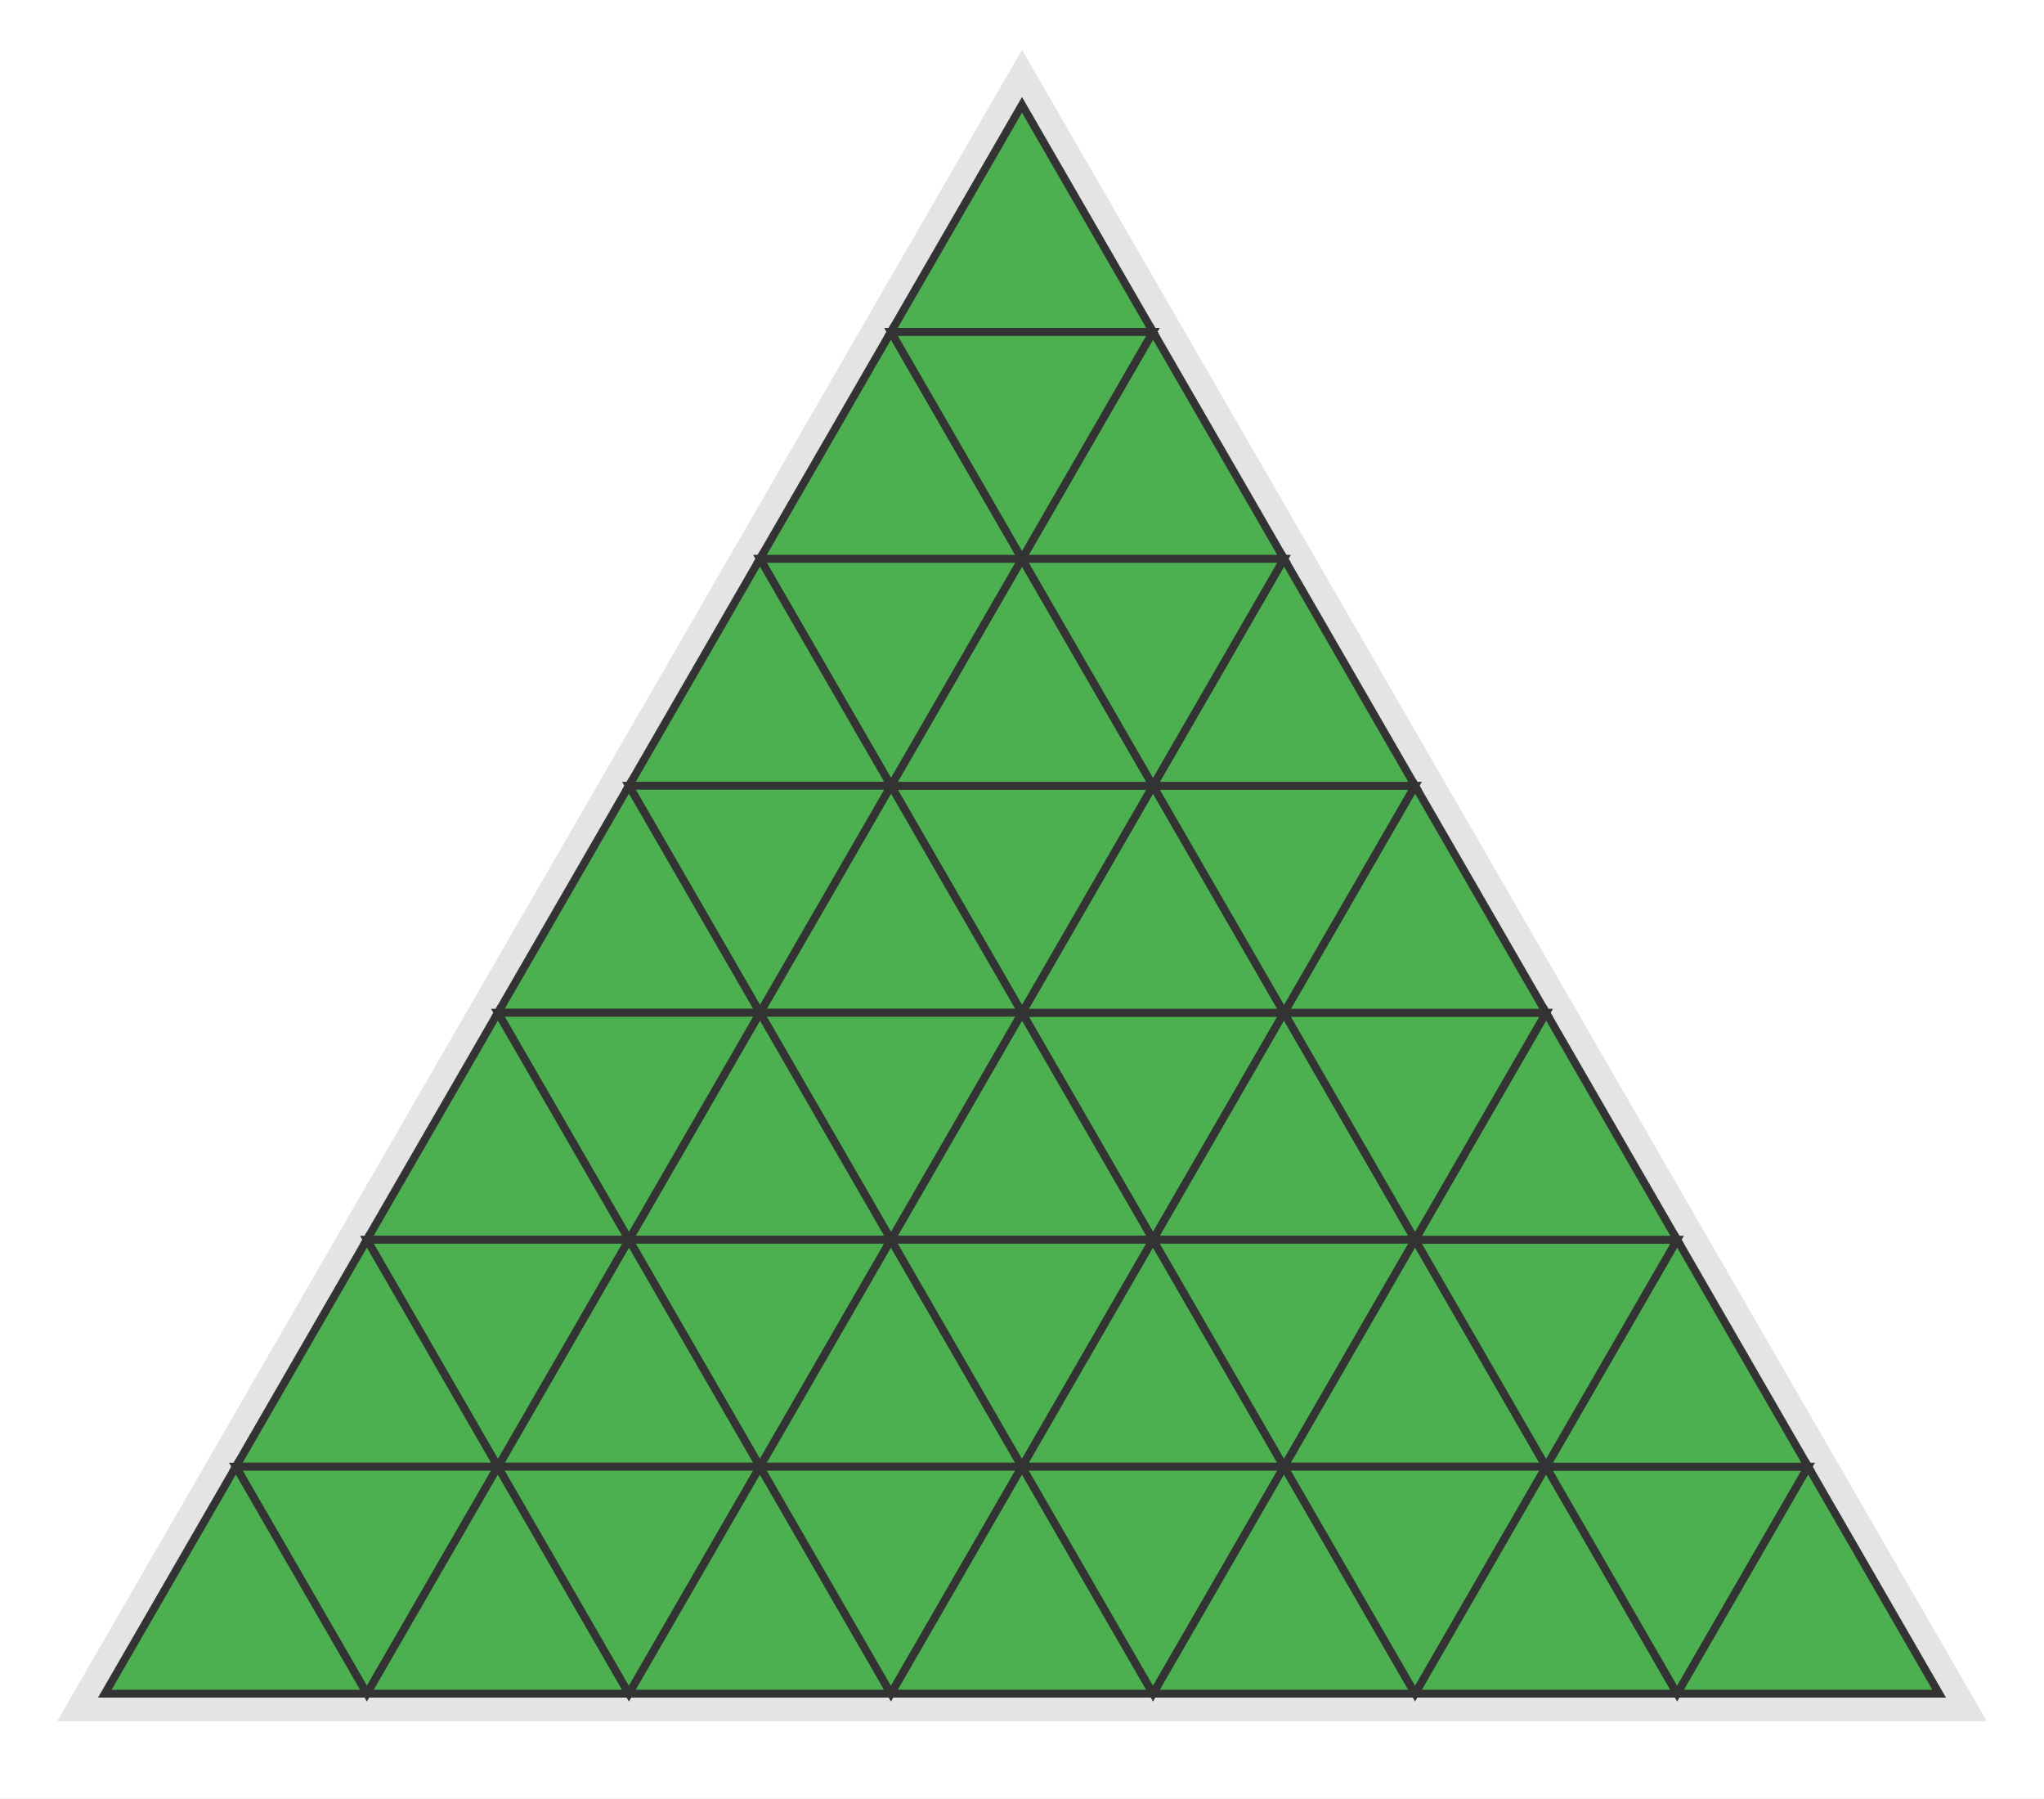
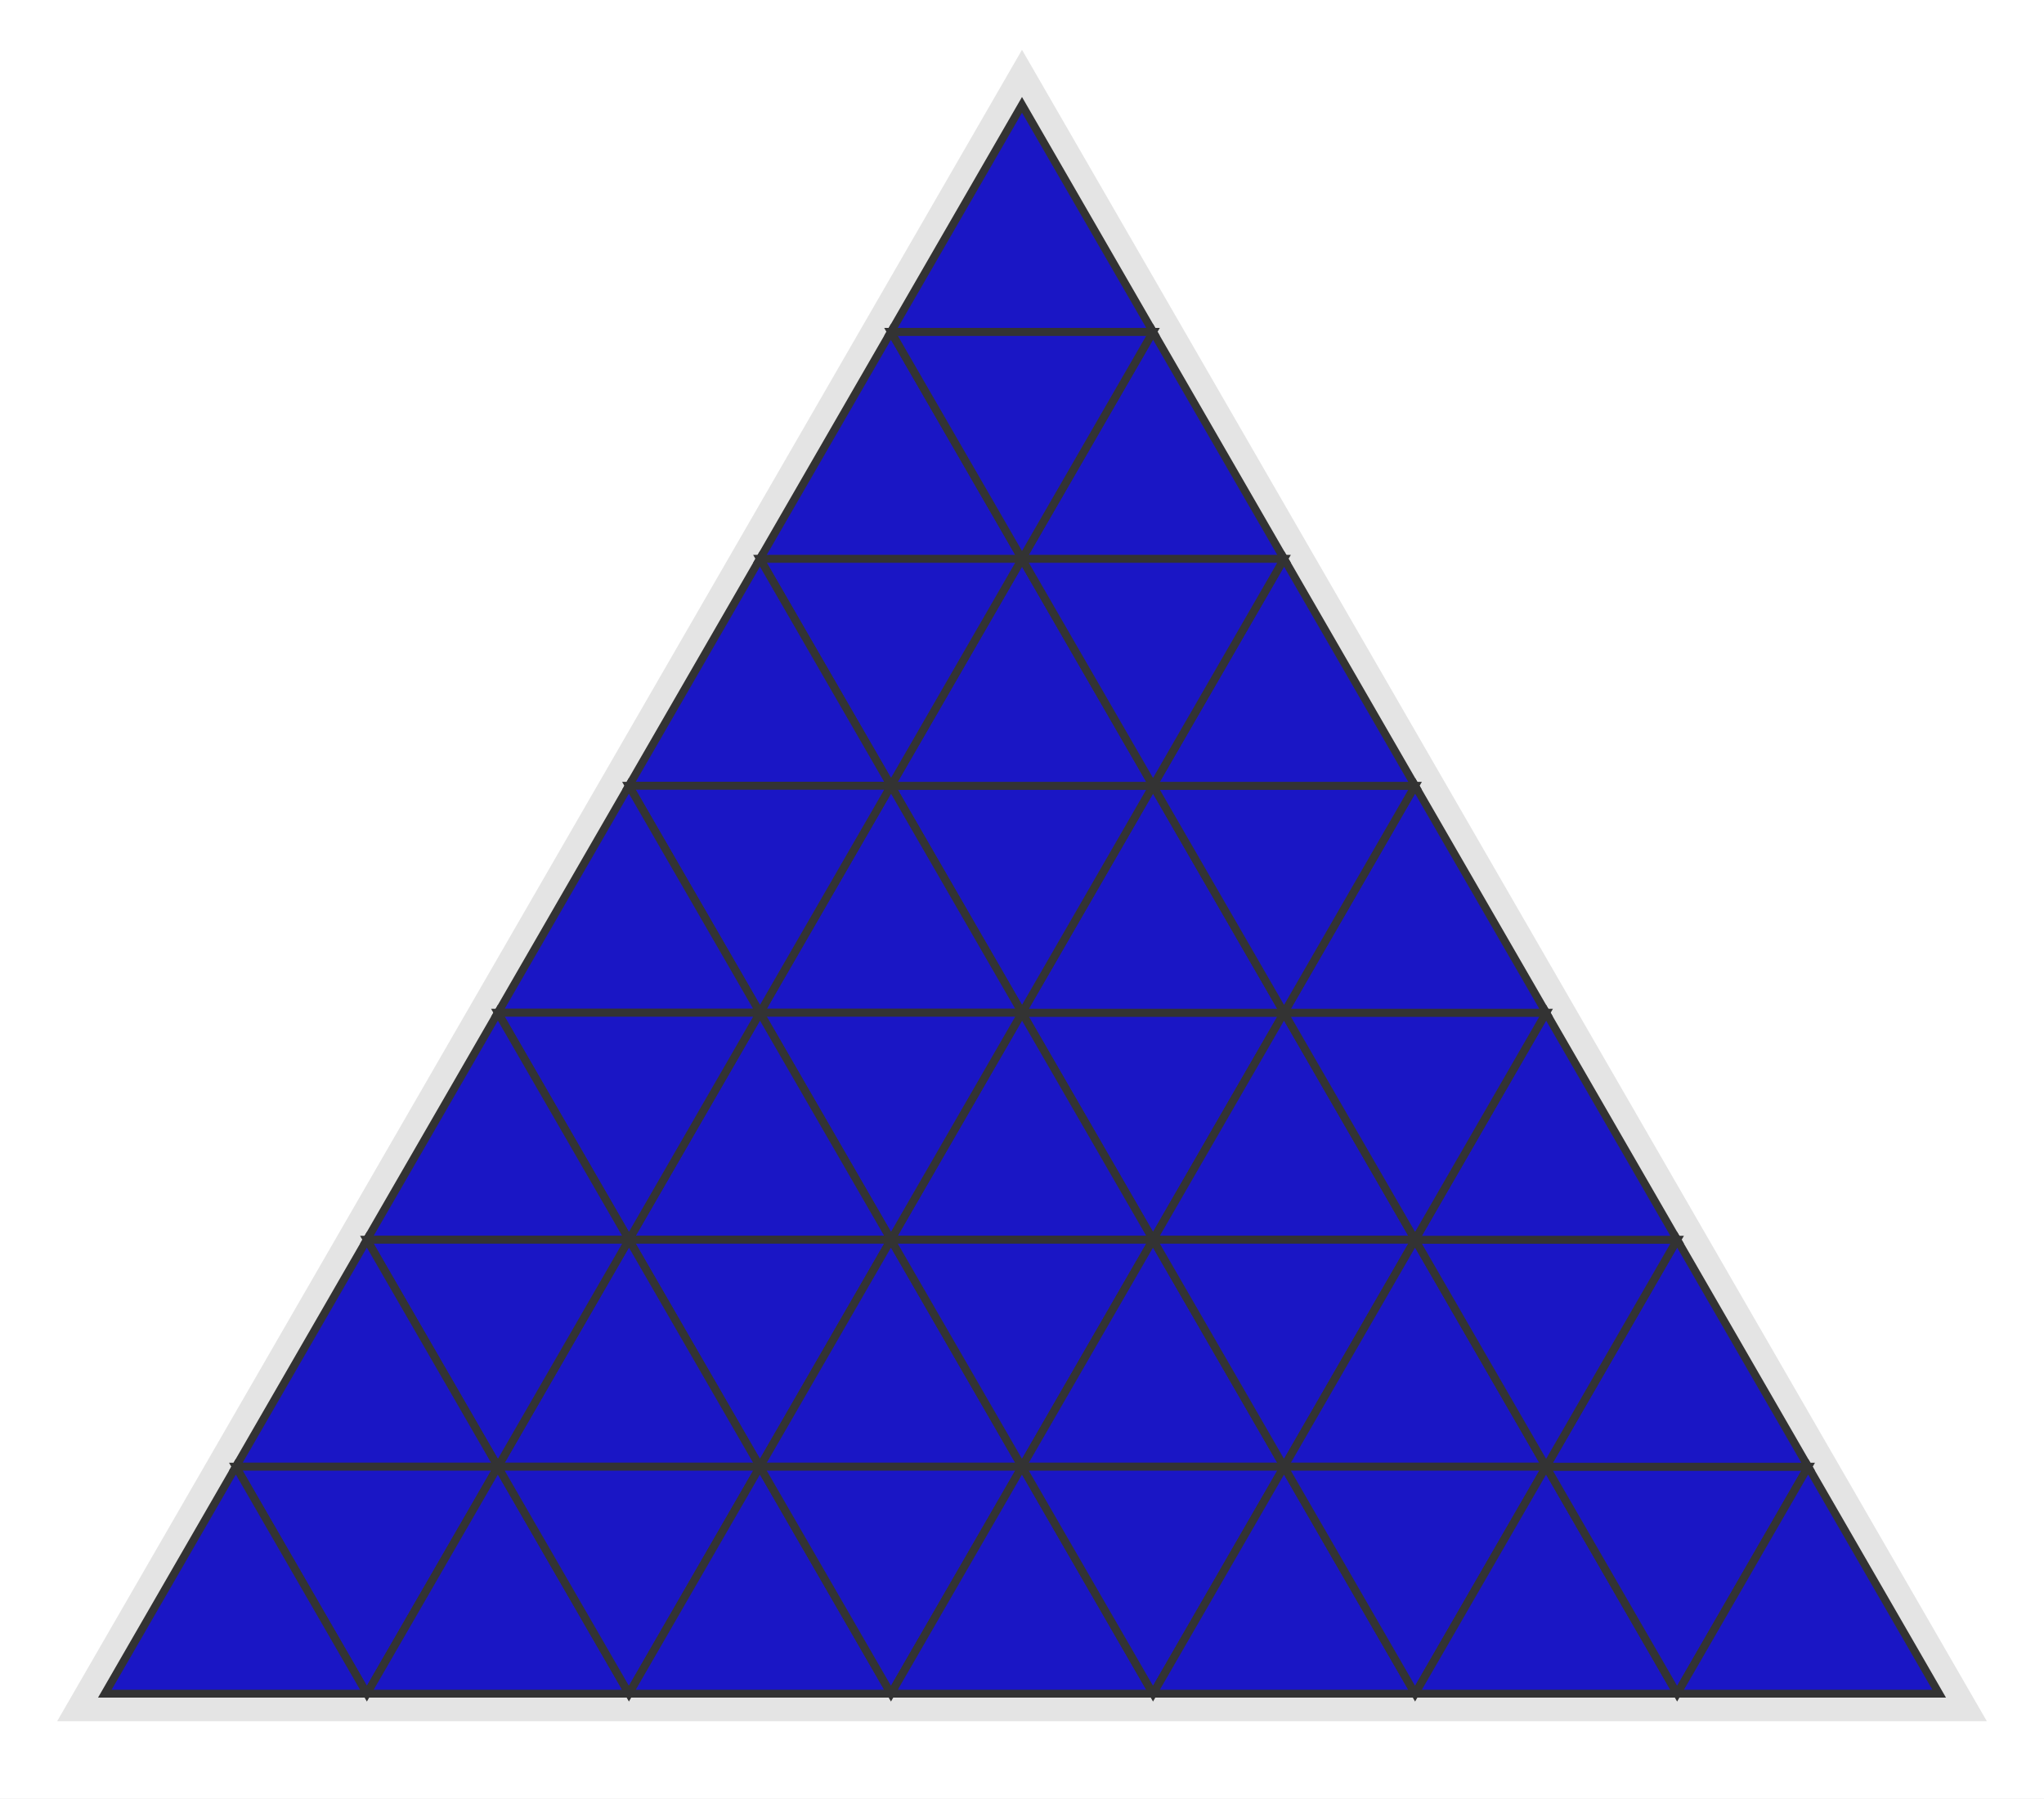
- <svg xmlns="http://www.w3.org/2000/svg" width="390" height="343.109">
+ <svg xmlns="http://www.w3.org/2000/svg" width="390" height="343.109" viewBox="0 0 390 343.109">
  <rect width="100%" height="100%" fill="white" />
  <polygon data-nodes="16,17,18,19,20,22,21,23,24,25,26,27,29,28,30,31,32,33,34,36,35" points="145,106.603 120,149.904 95,193.205 70,236.506 45,279.808 20,323.109 70,323.109 120,323.109 170,323.109 220,323.109 270,323.109 320,323.109 370,323.109 345,279.808 320,236.506 295,193.205 270,149.904 245,106.603 220,63.301 195,20 170,63.301" fill="none" stroke="#e4e4e4" stroke-width="10.5" />
  <g id="tiling-polygons">
-     <polygon data-nodes="1,2,3" points="195,193.205 220,236.506 245,193.205" fill="rgb(76,175,80)" stroke="#333" stroke-width="1.5" />
-     <polygon data-nodes="4,2,1" points="170,236.506 220,236.506 195,193.205" fill="rgb(76,175,80)" stroke="#333" stroke-width="1.5" />
-     <polygon data-nodes="5,3,2" points="270,236.506 245,193.205 220,236.506" fill="rgb(76,175,80)" stroke="#333" stroke-width="1.5" />
-     <polygon data-nodes="6,1,3" points="220,149.904 195,193.205 245,193.205" fill="rgb(76,175,80)" stroke="#333" stroke-width="1.5" />
-     <polygon data-nodes="7,1,6" points="170,149.904 195,193.205 220,149.904" fill="rgb(76,175,80)" stroke="#333" stroke-width="1.5" />
-     <polygon data-nodes="8,1,7" points="145,193.205 195,193.205 170,149.904" fill="rgb(76,175,80)" stroke="#333" stroke-width="1.5" />
-     <polygon data-nodes="4,1,8" points="170,236.506 195,193.205 145,193.205" fill="rgb(76,175,80)" stroke="#333" stroke-width="1.5" />
-     <polygon data-nodes="9,4,8" points="120,236.506 170,236.506 145,193.205" fill="rgb(76,175,80)" stroke="#333" stroke-width="1.5" />
-     <polygon data-nodes="10,4,9" points="145,279.808 170,236.506 120,236.506" fill="rgb(76,175,80)" stroke="#333" stroke-width="1.5" />
-     <polygon data-nodes="11,10,9" points="95,279.808 145,279.808 120,236.506" fill="rgb(76,175,80)" stroke="#333" stroke-width="1.5" />
-     <polygon data-nodes="12,4,10" points="195,279.808 170,236.506 145,279.808" fill="rgb(76,175,80)" stroke="#333" stroke-width="1.5" />
-     <polygon data-nodes="2,4,12" points="220,236.506 170,236.506 195,279.808" fill="rgb(76,175,80)" stroke="#333" stroke-width="1.5" />
-     <polygon data-nodes="13,2,12" points="245,279.808 220,236.506 195,279.808" fill="rgb(76,175,80)" stroke="#333" stroke-width="1.5" />
-     <polygon data-nodes="5,2,13" points="270,236.506 220,236.506 245,279.808" fill="rgb(76,175,80)" stroke="#333" stroke-width="1.5" />
-     <polygon data-nodes="14,5,13" points="295,279.808 270,236.506 245,279.808" fill="rgb(76,175,80)" stroke="#333" stroke-width="1.5" />
-     <polygon data-nodes="15,7,6" points="195,106.603 170,149.904 220,149.904" fill="rgb(76,175,80)" stroke="#333" stroke-width="1.5" />
-     <polygon data-nodes="16,7,15" points="145,106.603 170,149.904 195,106.603" fill="rgb(76,175,80)" stroke="#333" stroke-width="1.5" />
-     <polygon data-nodes="17,7,16" points="120,149.904 170,149.904 145,106.603" fill="rgb(76,175,80)" stroke="#333" stroke-width="1.5" />
-     <polygon data-nodes="8,7,17" points="145,193.205 170,149.904 120,149.904" fill="rgb(76,175,80)" stroke="#333" stroke-width="1.5" />
-     <polygon data-nodes="18,8,17" points="95,193.205 145,193.205 120,149.904" fill="rgb(76,175,80)" stroke="#333" stroke-width="1.5" />
-     <polygon data-nodes="9,8,18" points="120,236.506 145,193.205 95,193.205" fill="rgb(76,175,80)" stroke="#333" stroke-width="1.5" />
-     <polygon data-nodes="19,9,18" points="70,236.506 120,236.506 95,193.205" fill="rgb(76,175,80)" stroke="#333" stroke-width="1.5" />
-     <polygon data-nodes="11,9,19" points="95,279.808 120,236.506 70,236.506" fill="rgb(76,175,80)" stroke="#333" stroke-width="1.5" />
-     <polygon data-nodes="20,11,19" points="45,279.808 95,279.808 70,236.506" fill="rgb(76,175,80)" stroke="#333" stroke-width="1.5" />
-     <polygon data-nodes="21,11,20" points="70,323.109 95,279.808 45,279.808" fill="rgb(76,175,80)" stroke="#333" stroke-width="1.5" />
-     <polygon data-nodes="22,21,20" points="20,323.109 70,323.109 45,279.808" fill="rgb(76,175,80)" stroke="#333" stroke-width="1.5" />
-     <polygon data-nodes="23,11,21" points="120,323.109 95,279.808 70,323.109" fill="rgb(76,175,80)" stroke="#333" stroke-width="1.5" />
-     <polygon data-nodes="10,11,23" points="145,279.808 95,279.808 120,323.109" fill="rgb(76,175,80)" stroke="#333" stroke-width="1.5" />
-     <polygon data-nodes="24,10,23" points="170,323.109 145,279.808 120,323.109" fill="rgb(76,175,80)" stroke="#333" stroke-width="1.5" />
-     <polygon data-nodes="12,10,24" points="195,279.808 145,279.808 170,323.109" fill="rgb(76,175,80)" stroke="#333" stroke-width="1.5" />
-     <polygon data-nodes="25,12,24" points="220,323.109 195,279.808 170,323.109" fill="rgb(76,175,80)" stroke="#333" stroke-width="1.5" />
-     <polygon data-nodes="13,12,25" points="245,279.808 195,279.808 220,323.109" fill="rgb(76,175,80)" stroke="#333" stroke-width="1.5" />
-     <polygon data-nodes="26,13,25" points="270,323.109 245,279.808 220,323.109" fill="rgb(76,175,80)" stroke="#333" stroke-width="1.5" />
-     <polygon data-nodes="14,13,26" points="295,279.808 245,279.808 270,323.109" fill="rgb(76,175,80)" stroke="#333" stroke-width="1.5" />
-     <polygon data-nodes="27,14,26" points="320,323.109 295,279.808 270,323.109" fill="rgb(76,175,80)" stroke="#333" stroke-width="1.5" />
-     <polygon data-nodes="28,14,27" points="345,279.808 295,279.808 320,323.109" fill="rgb(76,175,80)" stroke="#333" stroke-width="1.5" />
-     <polygon data-nodes="29,28,27" points="370,323.109 345,279.808 320,323.109" fill="rgb(76,175,80)" stroke="#333" stroke-width="1.5" />
-     <polygon data-nodes="30,14,28" points="320,236.506 295,279.808 345,279.808" fill="rgb(76,175,80)" stroke="#333" stroke-width="1.5" />
-     <polygon data-nodes="5,14,30" points="270,236.506 295,279.808 320,236.506" fill="rgb(76,175,80)" stroke="#333" stroke-width="1.5" />
-     <polygon data-nodes="31,5,30" points="295,193.205 270,236.506 320,236.506" fill="rgb(76,175,80)" stroke="#333" stroke-width="1.5" />
-     <polygon data-nodes="3,5,31" points="245,193.205 270,236.506 295,193.205" fill="rgb(76,175,80)" stroke="#333" stroke-width="1.5" />
-     <polygon data-nodes="32,3,31" points="270,149.904 245,193.205 295,193.205" fill="rgb(76,175,80)" stroke="#333" stroke-width="1.5" />
-     <polygon data-nodes="6,3,32" points="220,149.904 245,193.205 270,149.904" fill="rgb(76,175,80)" stroke="#333" stroke-width="1.5" />
-     <polygon data-nodes="33,6,32" points="245,106.603 220,149.904 270,149.904" fill="rgb(76,175,80)" stroke="#333" stroke-width="1.5" />
-     <polygon data-nodes="15,6,33" points="195,106.603 220,149.904 245,106.603" fill="rgb(76,175,80)" stroke="#333" stroke-width="1.5" />
-     <polygon data-nodes="34,15,33" points="220,63.301 195,106.603 245,106.603" fill="rgb(76,175,80)" stroke="#333" stroke-width="1.5" />
-     <polygon data-nodes="35,16,15" points="170,63.301 145,106.603 195,106.603" fill="rgb(76,175,80)" stroke="#333" stroke-width="1.5" />
-     <polygon data-nodes="34,35,15" points="220,63.301 170,63.301 195,106.603" fill="rgb(76,175,80)" stroke="#333" stroke-width="1.5" />
-     <polygon data-nodes="36,35,34" points="195,20 170,63.301 220,63.301" fill="rgb(76,175,80)" stroke="#333" stroke-width="1.5" />
+     <polygon data-nodes="1,2,3" points="195,193.205 220,236.506 245,193.205" fill="rgb(26,22,197)" stroke="#333" stroke-width="1.5" />
+     <polygon data-nodes="4,2,1" points="170,236.506 220,236.506 195,193.205" fill="rgb(26,22,197)" stroke="#333" stroke-width="1.5" />
+     <polygon data-nodes="5,3,2" points="270,236.506 245,193.205 220,236.506" fill="rgb(26,22,197)" stroke="#333" stroke-width="1.5" />
+     <polygon data-nodes="6,1,3" points="220,149.904 195,193.205 245,193.205" fill="rgb(26,22,197)" stroke="#333" stroke-width="1.5" />
+     <polygon data-nodes="7,1,6" points="170,149.904 195,193.205 220,149.904" fill="rgb(26,22,197)" stroke="#333" stroke-width="1.5" />
+     <polygon data-nodes="8,1,7" points="145,193.205 195,193.205 170,149.904" fill="rgb(26,22,197)" stroke="#333" stroke-width="1.5" />
+     <polygon data-nodes="4,1,8" points="170,236.506 195,193.205 145,193.205" fill="rgb(26,22,197)" stroke="#333" stroke-width="1.5" />
+     <polygon data-nodes="9,4,8" points="120,236.506 170,236.506 145,193.205" fill="rgb(26,22,197)" stroke="#333" stroke-width="1.5" />
+     <polygon data-nodes="10,4,9" points="145,279.808 170,236.506 120,236.506" fill="rgb(26,22,197)" stroke="#333" stroke-width="1.5" />
+     <polygon data-nodes="11,10,9" points="95,279.808 145,279.808 120,236.506" fill="rgb(26,22,197)" stroke="#333" stroke-width="1.5" />
+     <polygon data-nodes="12,4,10" points="195,279.808 170,236.506 145,279.808" fill="rgb(26,22,197)" stroke="#333" stroke-width="1.5" />
+     <polygon data-nodes="2,4,12" points="220,236.506 170,236.506 195,279.808" fill="rgb(26,22,197)" stroke="#333" stroke-width="1.5" />
+     <polygon data-nodes="13,2,12" points="245,279.808 220,236.506 195,279.808" fill="rgb(26,22,197)" stroke="#333" stroke-width="1.5" />
+     <polygon data-nodes="5,2,13" points="270,236.506 220,236.506 245,279.808" fill="rgb(26,22,197)" stroke="#333" stroke-width="1.5" />
+     <polygon data-nodes="14,5,13" points="295,279.808 270,236.506 245,279.808" fill="rgb(26,22,197)" stroke="#333" stroke-width="1.5" />
+     <polygon data-nodes="15,7,6" points="195,106.603 170,149.904 220,149.904" fill="rgb(26,22,197)" stroke="#333" stroke-width="1.5" />
+     <polygon data-nodes="16,7,15" points="145,106.603 170,149.904 195,106.603" fill="rgb(26,22,197)" stroke="#333" stroke-width="1.5" />
+     <polygon data-nodes="17,7,16" points="120,149.904 170,149.904 145,106.603" fill="rgb(26,22,197)" stroke="#333" stroke-width="1.5" />
+     <polygon data-nodes="8,7,17" points="145,193.205 170,149.904 120,149.904" fill="rgb(26,22,197)" stroke="#333" stroke-width="1.5" />
+     <polygon data-nodes="18,8,17" points="95,193.205 145,193.205 120,149.904" fill="rgb(26,22,197)" stroke="#333" stroke-width="1.5" />
+     <polygon data-nodes="9,8,18" points="120,236.506 145,193.205 95,193.205" fill="rgb(26,22,197)" stroke="#333" stroke-width="1.5" />
+     <polygon data-nodes="19,9,18" points="70,236.506 120,236.506 95,193.205" fill="rgb(26,22,197)" stroke="#333" stroke-width="1.5" />
+     <polygon data-nodes="11,9,19" points="95,279.808 120,236.506 70,236.506" fill="rgb(26,22,197)" stroke="#333" stroke-width="1.5" />
+     <polygon data-nodes="20,11,19" points="45,279.808 95,279.808 70,236.506" fill="rgb(26,22,197)" stroke="#333" stroke-width="1.5" />
+     <polygon data-nodes="21,11,20" points="70,323.109 95,279.808 45,279.808" fill="rgb(26,22,197)" stroke="#333" stroke-width="1.5" />
+     <polygon data-nodes="22,21,20" points="20,323.109 70,323.109 45,279.808" fill="rgb(26,22,197)" stroke="#333" stroke-width="1.5" />
+     <polygon data-nodes="23,11,21" points="120,323.109 95,279.808 70,323.109" fill="rgb(26,22,197)" stroke="#333" stroke-width="1.5" />
+     <polygon data-nodes="10,11,23" points="145,279.808 95,279.808 120,323.109" fill="rgb(26,22,197)" stroke="#333" stroke-width="1.5" />
+     <polygon data-nodes="24,10,23" points="170,323.109 145,279.808 120,323.109" fill="rgb(26,22,197)" stroke="#333" stroke-width="1.5" />
+     <polygon data-nodes="12,10,24" points="195,279.808 145,279.808 170,323.109" fill="rgb(26,22,197)" stroke="#333" stroke-width="1.5" />
+     <polygon data-nodes="25,12,24" points="220,323.109 195,279.808 170,323.109" fill="rgb(26,22,197)" stroke="#333" stroke-width="1.5" />
+     <polygon data-nodes="13,12,25" points="245,279.808 195,279.808 220,323.109" fill="rgb(26,22,197)" stroke="#333" stroke-width="1.5" />
+     <polygon data-nodes="26,13,25" points="270,323.109 245,279.808 220,323.109" fill="rgb(26,22,197)" stroke="#333" stroke-width="1.5" />
+     <polygon data-nodes="14,13,26" points="295,279.808 245,279.808 270,323.109" fill="rgb(26,22,197)" stroke="#333" stroke-width="1.5" />
+     <polygon data-nodes="27,14,26" points="320,323.109 295,279.808 270,323.109" fill="rgb(26,22,197)" stroke="#333" stroke-width="1.5" />
+     <polygon data-nodes="28,14,27" points="345,279.808 295,279.808 320,323.109" fill="rgb(26,22,197)" stroke="#333" stroke-width="1.5" />
+     <polygon data-nodes="29,28,27" points="370,323.109 345,279.808 320,323.109" fill="rgb(26,22,197)" stroke="#333" stroke-width="1.5" />
+     <polygon data-nodes="30,14,28" points="320,236.506 295,279.808 345,279.808" fill="rgb(26,22,197)" stroke="#333" stroke-width="1.5" />
+     <polygon data-nodes="5,14,30" points="270,236.506 295,279.808 320,236.506" fill="rgb(26,22,197)" stroke="#333" stroke-width="1.5" />
+     <polygon data-nodes="31,5,30" points="295,193.205 270,236.506 320,236.506" fill="rgb(26,22,197)" stroke="#333" stroke-width="1.5" />
+     <polygon data-nodes="3,5,31" points="245,193.205 270,236.506 295,193.205" fill="rgb(26,22,197)" stroke="#333" stroke-width="1.5" />
+     <polygon data-nodes="32,3,31" points="270,149.904 245,193.205 295,193.205" fill="rgb(26,22,197)" stroke="#333" stroke-width="1.5" />
+     <polygon data-nodes="6,3,32" points="220,149.904 245,193.205 270,149.904" fill="rgb(26,22,197)" stroke="#333" stroke-width="1.5" />
+     <polygon data-nodes="33,6,32" points="245,106.603 220,149.904 270,149.904" fill="rgb(26,22,197)" stroke="#333" stroke-width="1.5" />
+     <polygon data-nodes="15,6,33" points="195,106.603 220,149.904 245,106.603" fill="rgb(26,22,197)" stroke="#333" stroke-width="1.5" />
+     <polygon data-nodes="34,15,33" points="220,63.301 195,106.603 245,106.603" fill="rgb(26,22,197)" stroke="#333" stroke-width="1.5" />
+     <polygon data-nodes="35,16,15" points="170,63.301 145,106.603 195,106.603" fill="rgb(26,22,197)" stroke="#333" stroke-width="1.5" />
+     <polygon data-nodes="34,35,15" points="220,63.301 170,63.301 195,106.603" fill="rgb(26,22,197)" stroke="#333" stroke-width="1.5" />
+     <polygon data-nodes="36,35,34" points="195,20 170,63.301 220,63.301" fill="rgb(26,22,197)" stroke="#333" stroke-width="1.5" />
  </g>
</svg>
